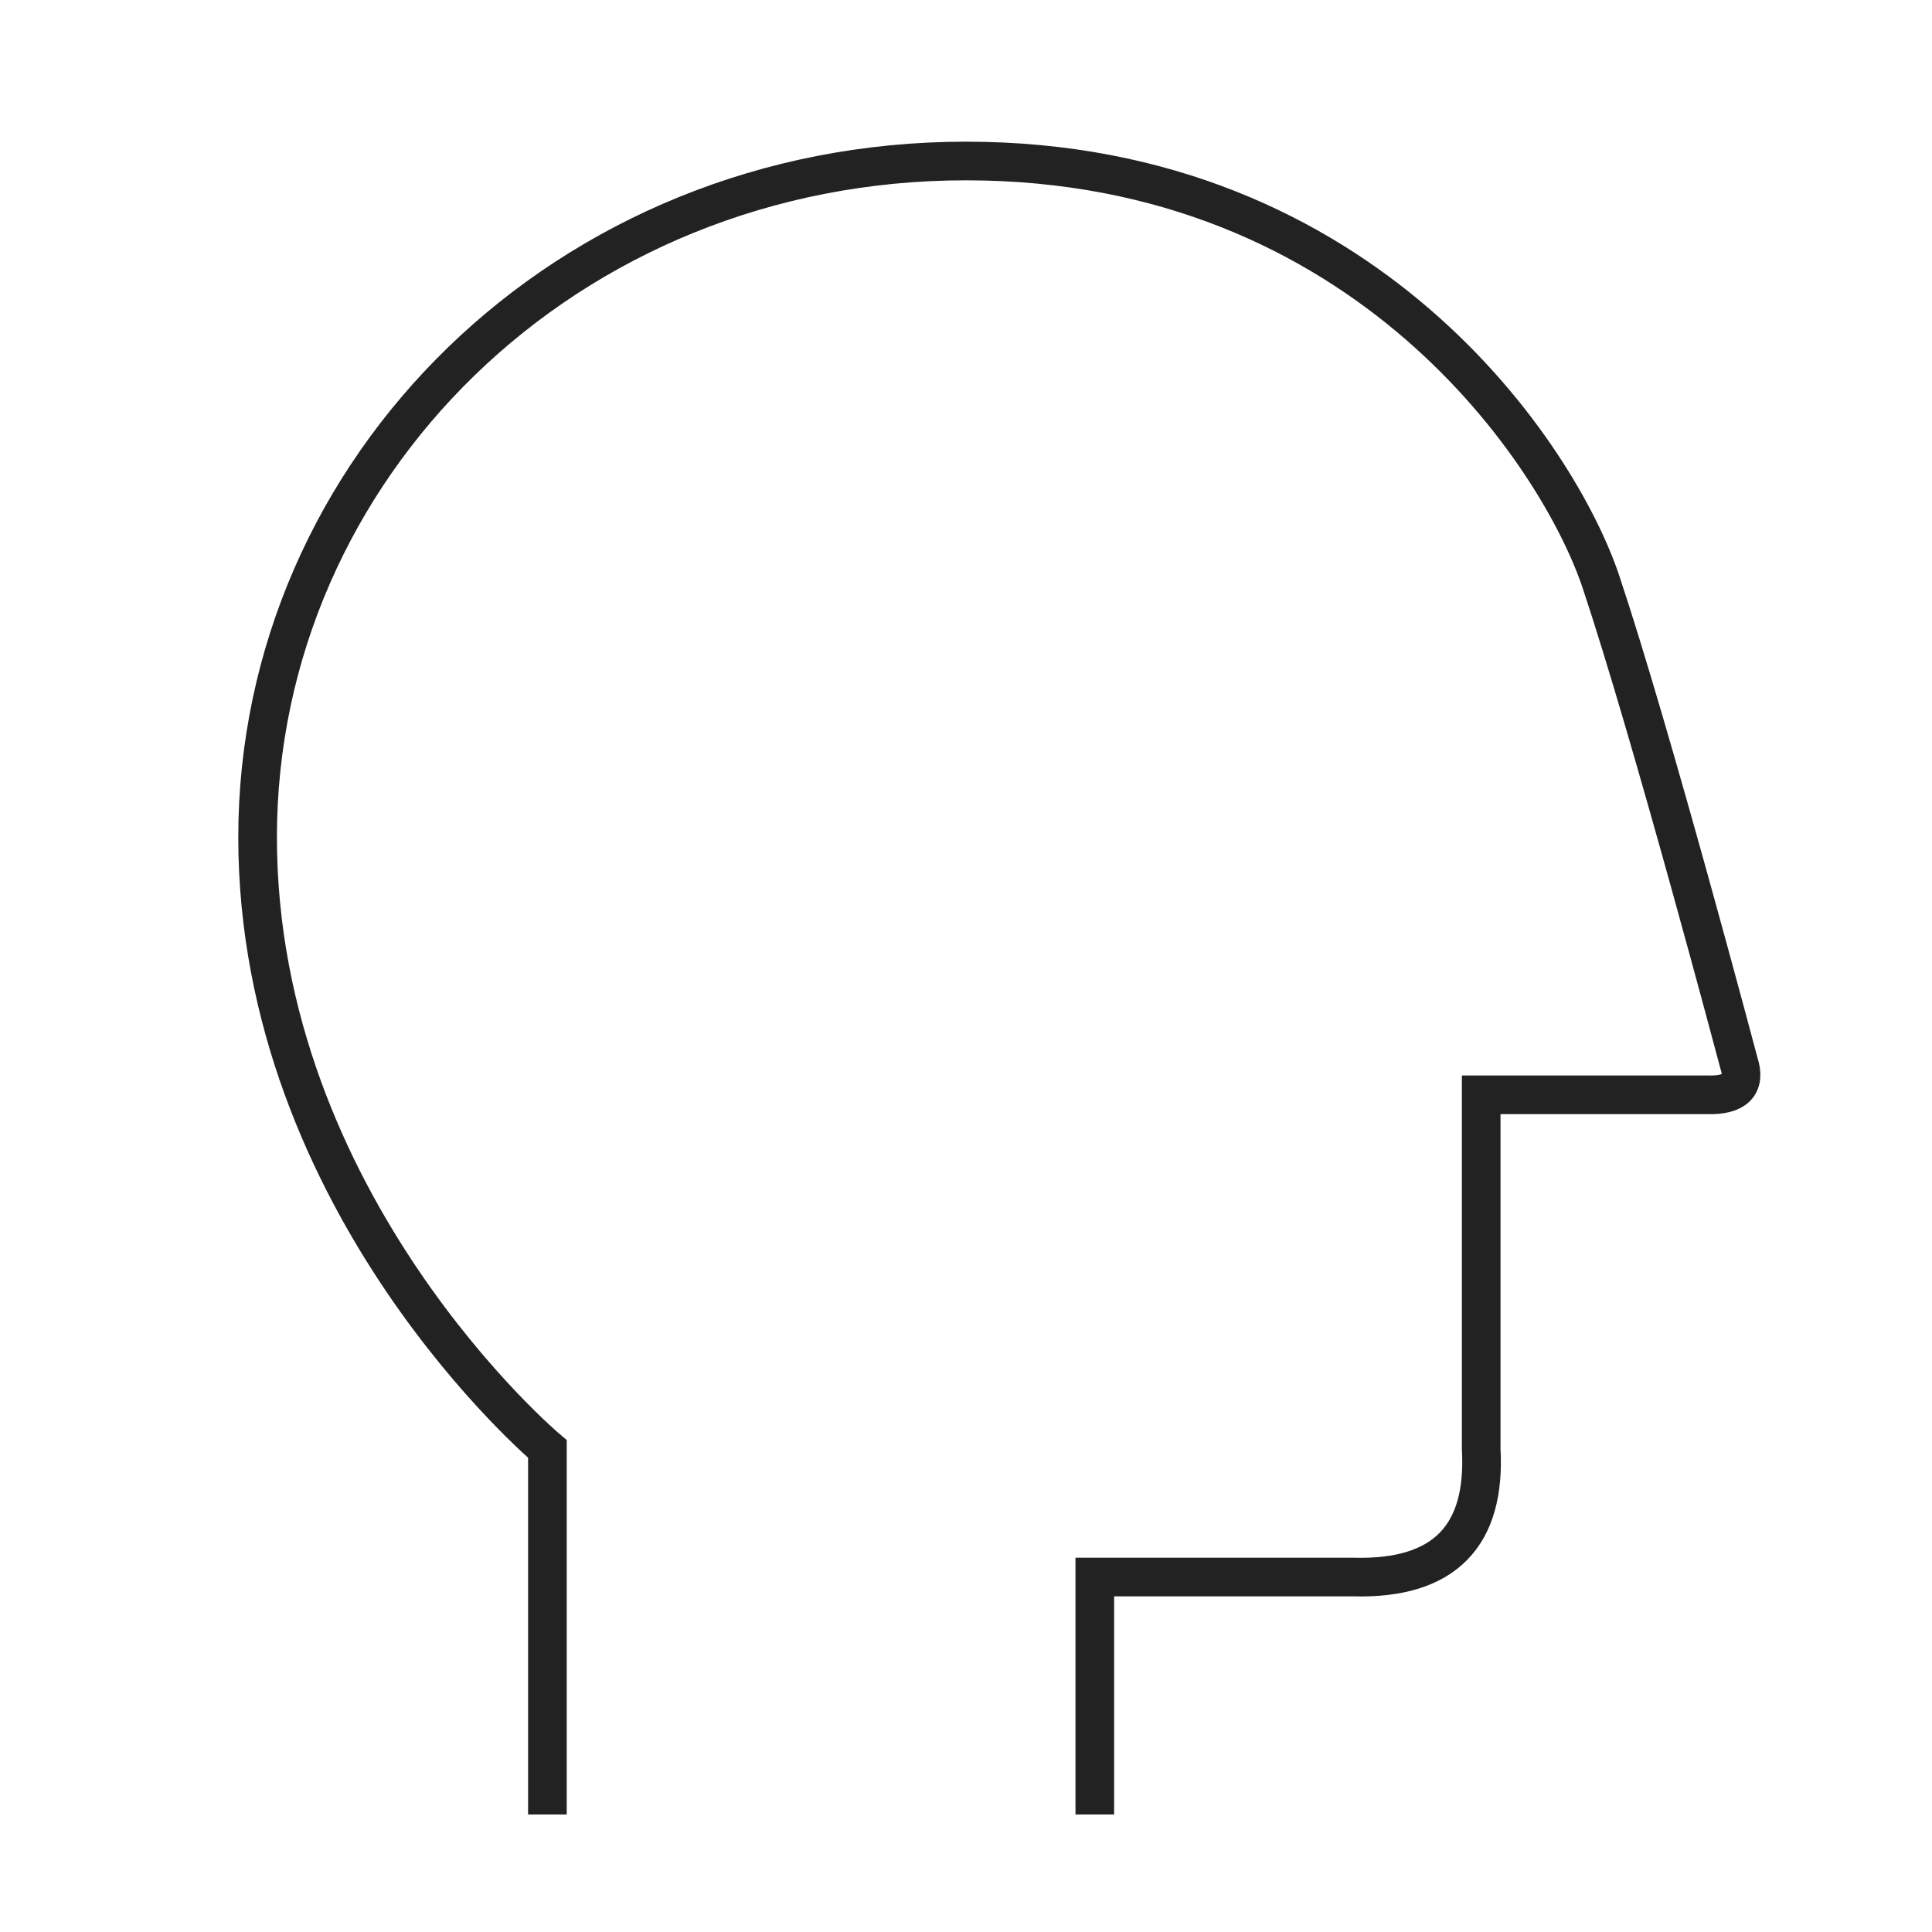
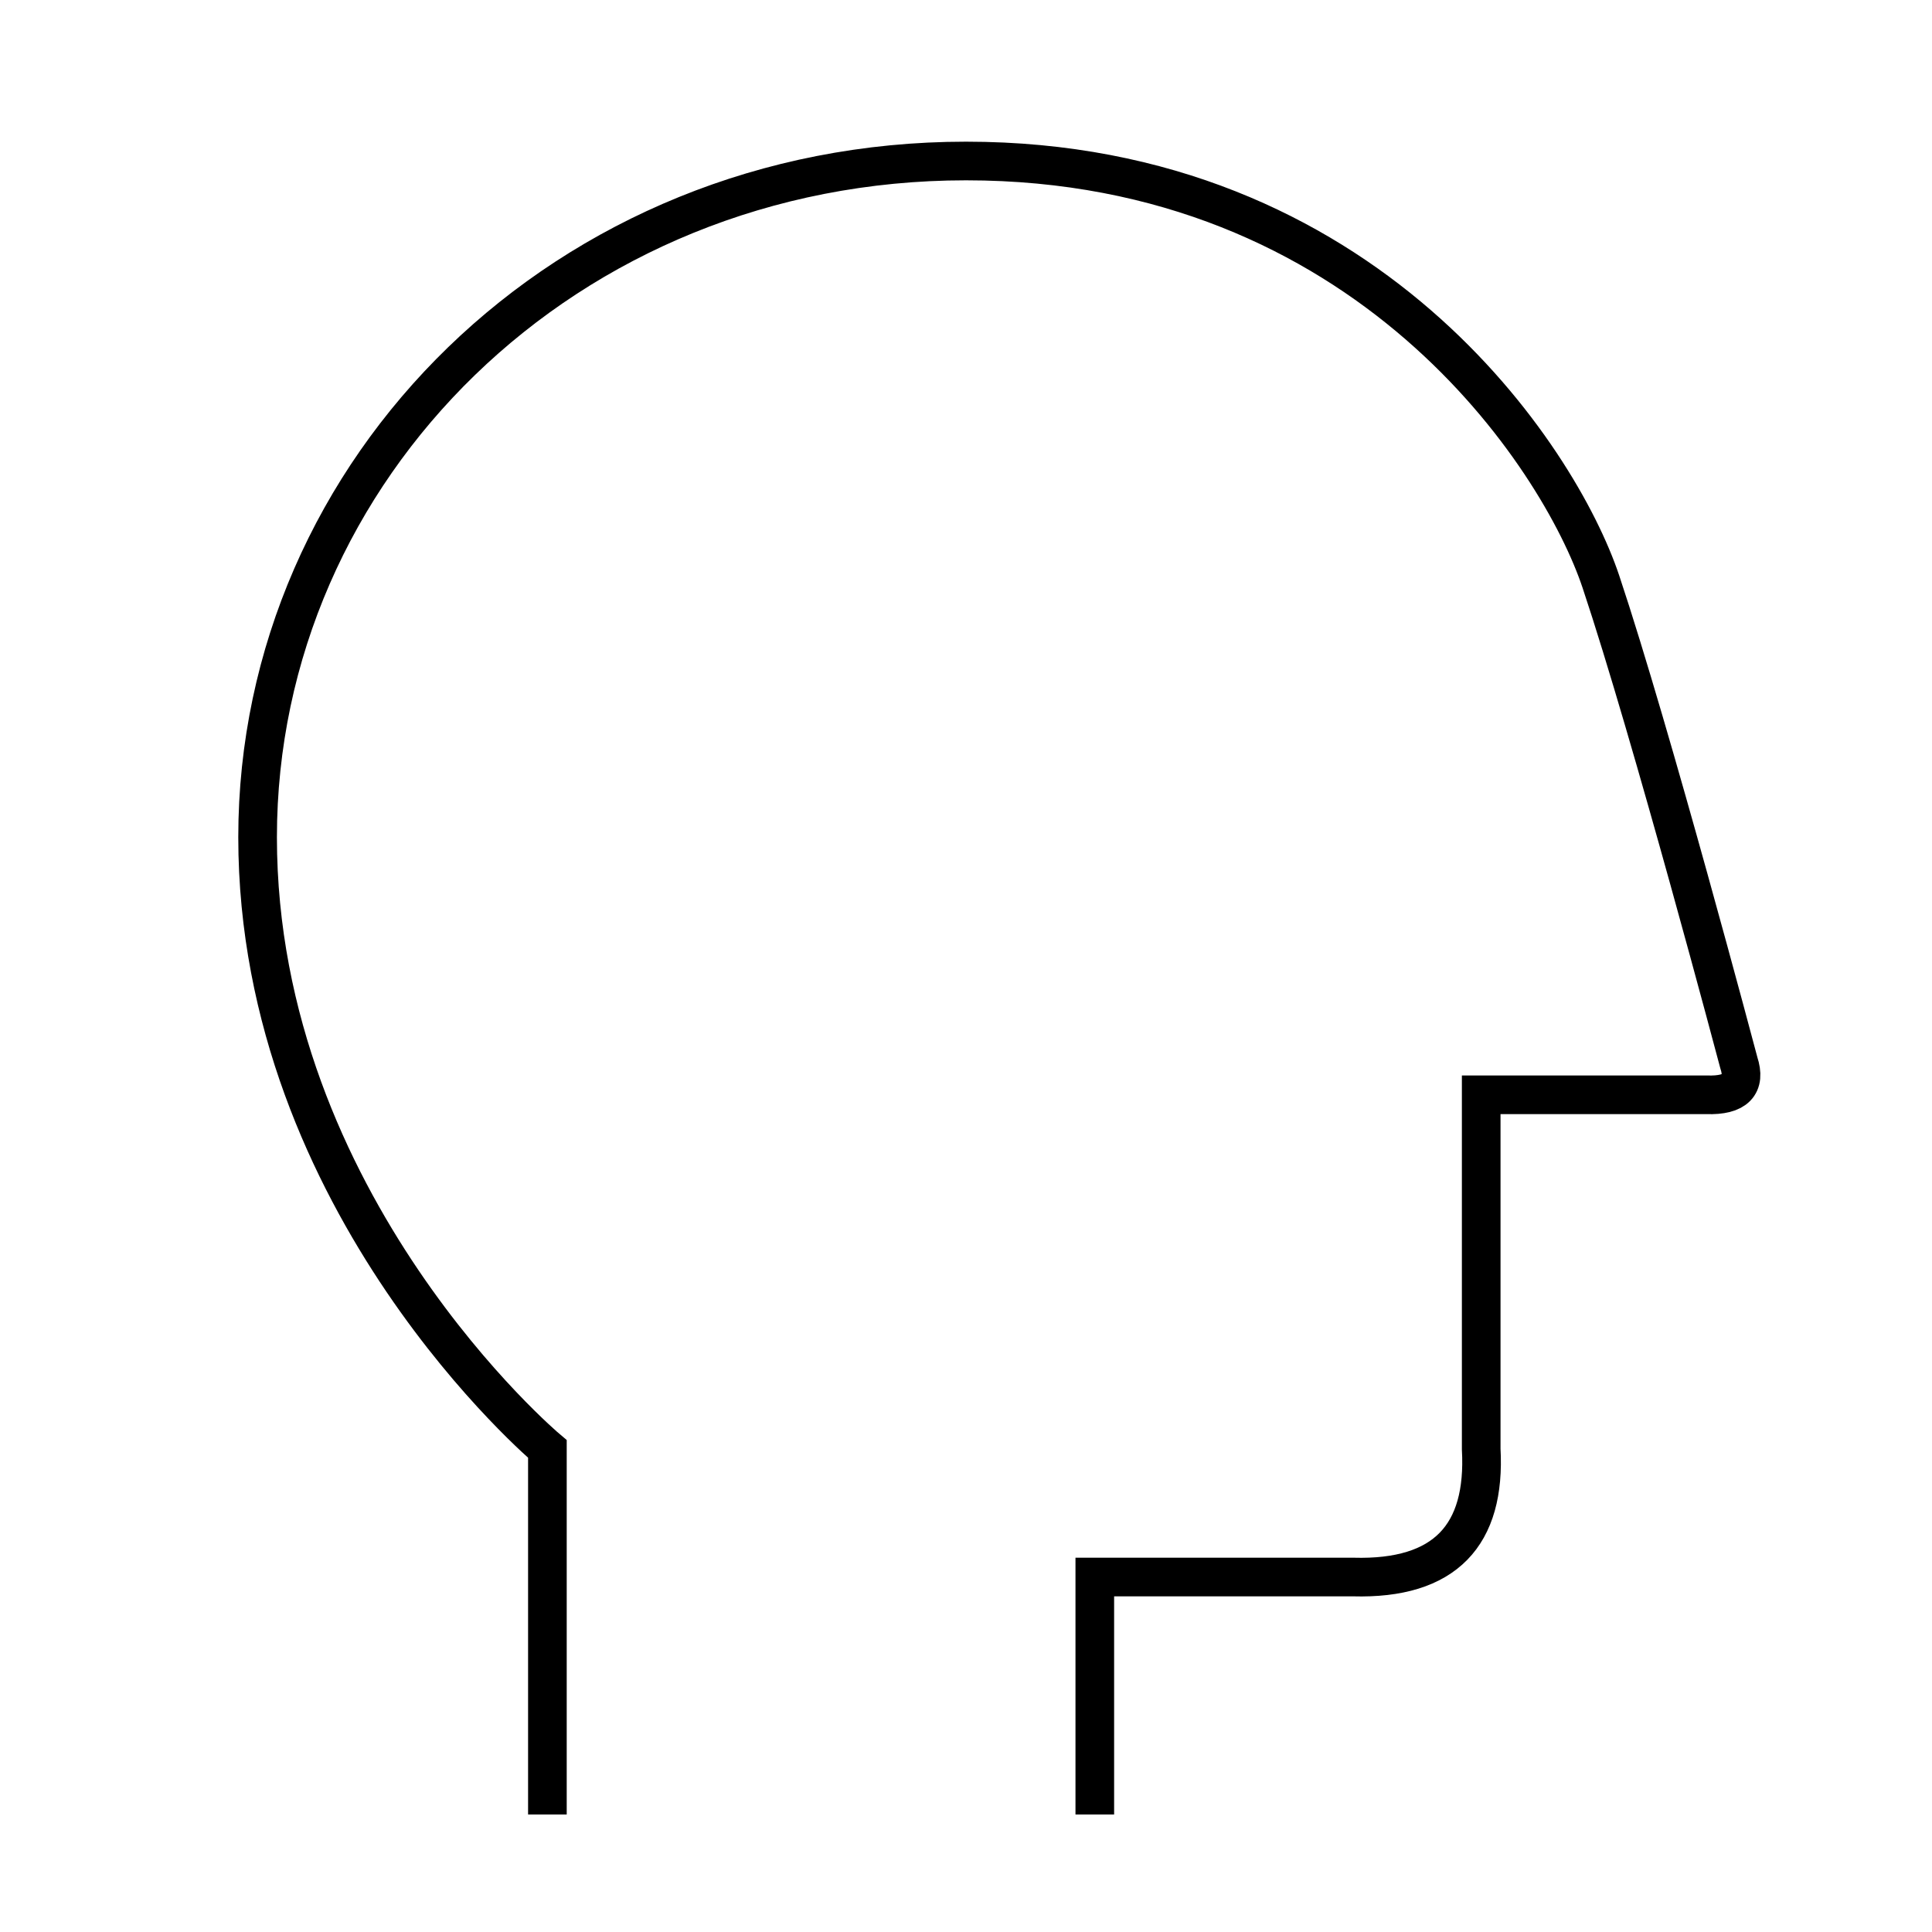
<svg xmlns="http://www.w3.org/2000/svg" width="100%" height="100%" viewBox="0 0 60 60" version="1.1" xml:space="preserve" style="fill-rule:evenodd;clip-rule:evenodd;stroke-linecap:square;stroke-miterlimit:1.5;">
-   <path vector-effect="non-scaling-stroke" d="M17,55.75L17,45C17,45 8,37.425 8,26C8,14.575 17.556,5 30,5C42.444,5 48.425,14.199 49.717,18.064C51.29,22.771 54,33 54,33C54.224,33.683 53.912,34.03 53,34L46,34L46,45C46.147,47.675 44.883,49.056 42.024,48.976L34,48.976L34,55.75" style="fill:none;stroke:rgb(34,34,34);stroke-width:1.2px;" />
+   <path vector-effect="non-scaling-stroke" d="M17,55.75L17,45C17,45 8,37.425 8,26C8,14.575 17.556,5 30,5C42.444,5 48.425,14.199 49.717,18.064C51.29,22.771 54,33 54,33C54.224,33.683 53.912,34.03 53,34L46,34L46,45C46.147,47.675 44.883,49.056 42.024,48.976L34,48.976L34,55.75" style="fill:none;stroke:currentColor;stroke-width:1.2px;" />
</svg>
